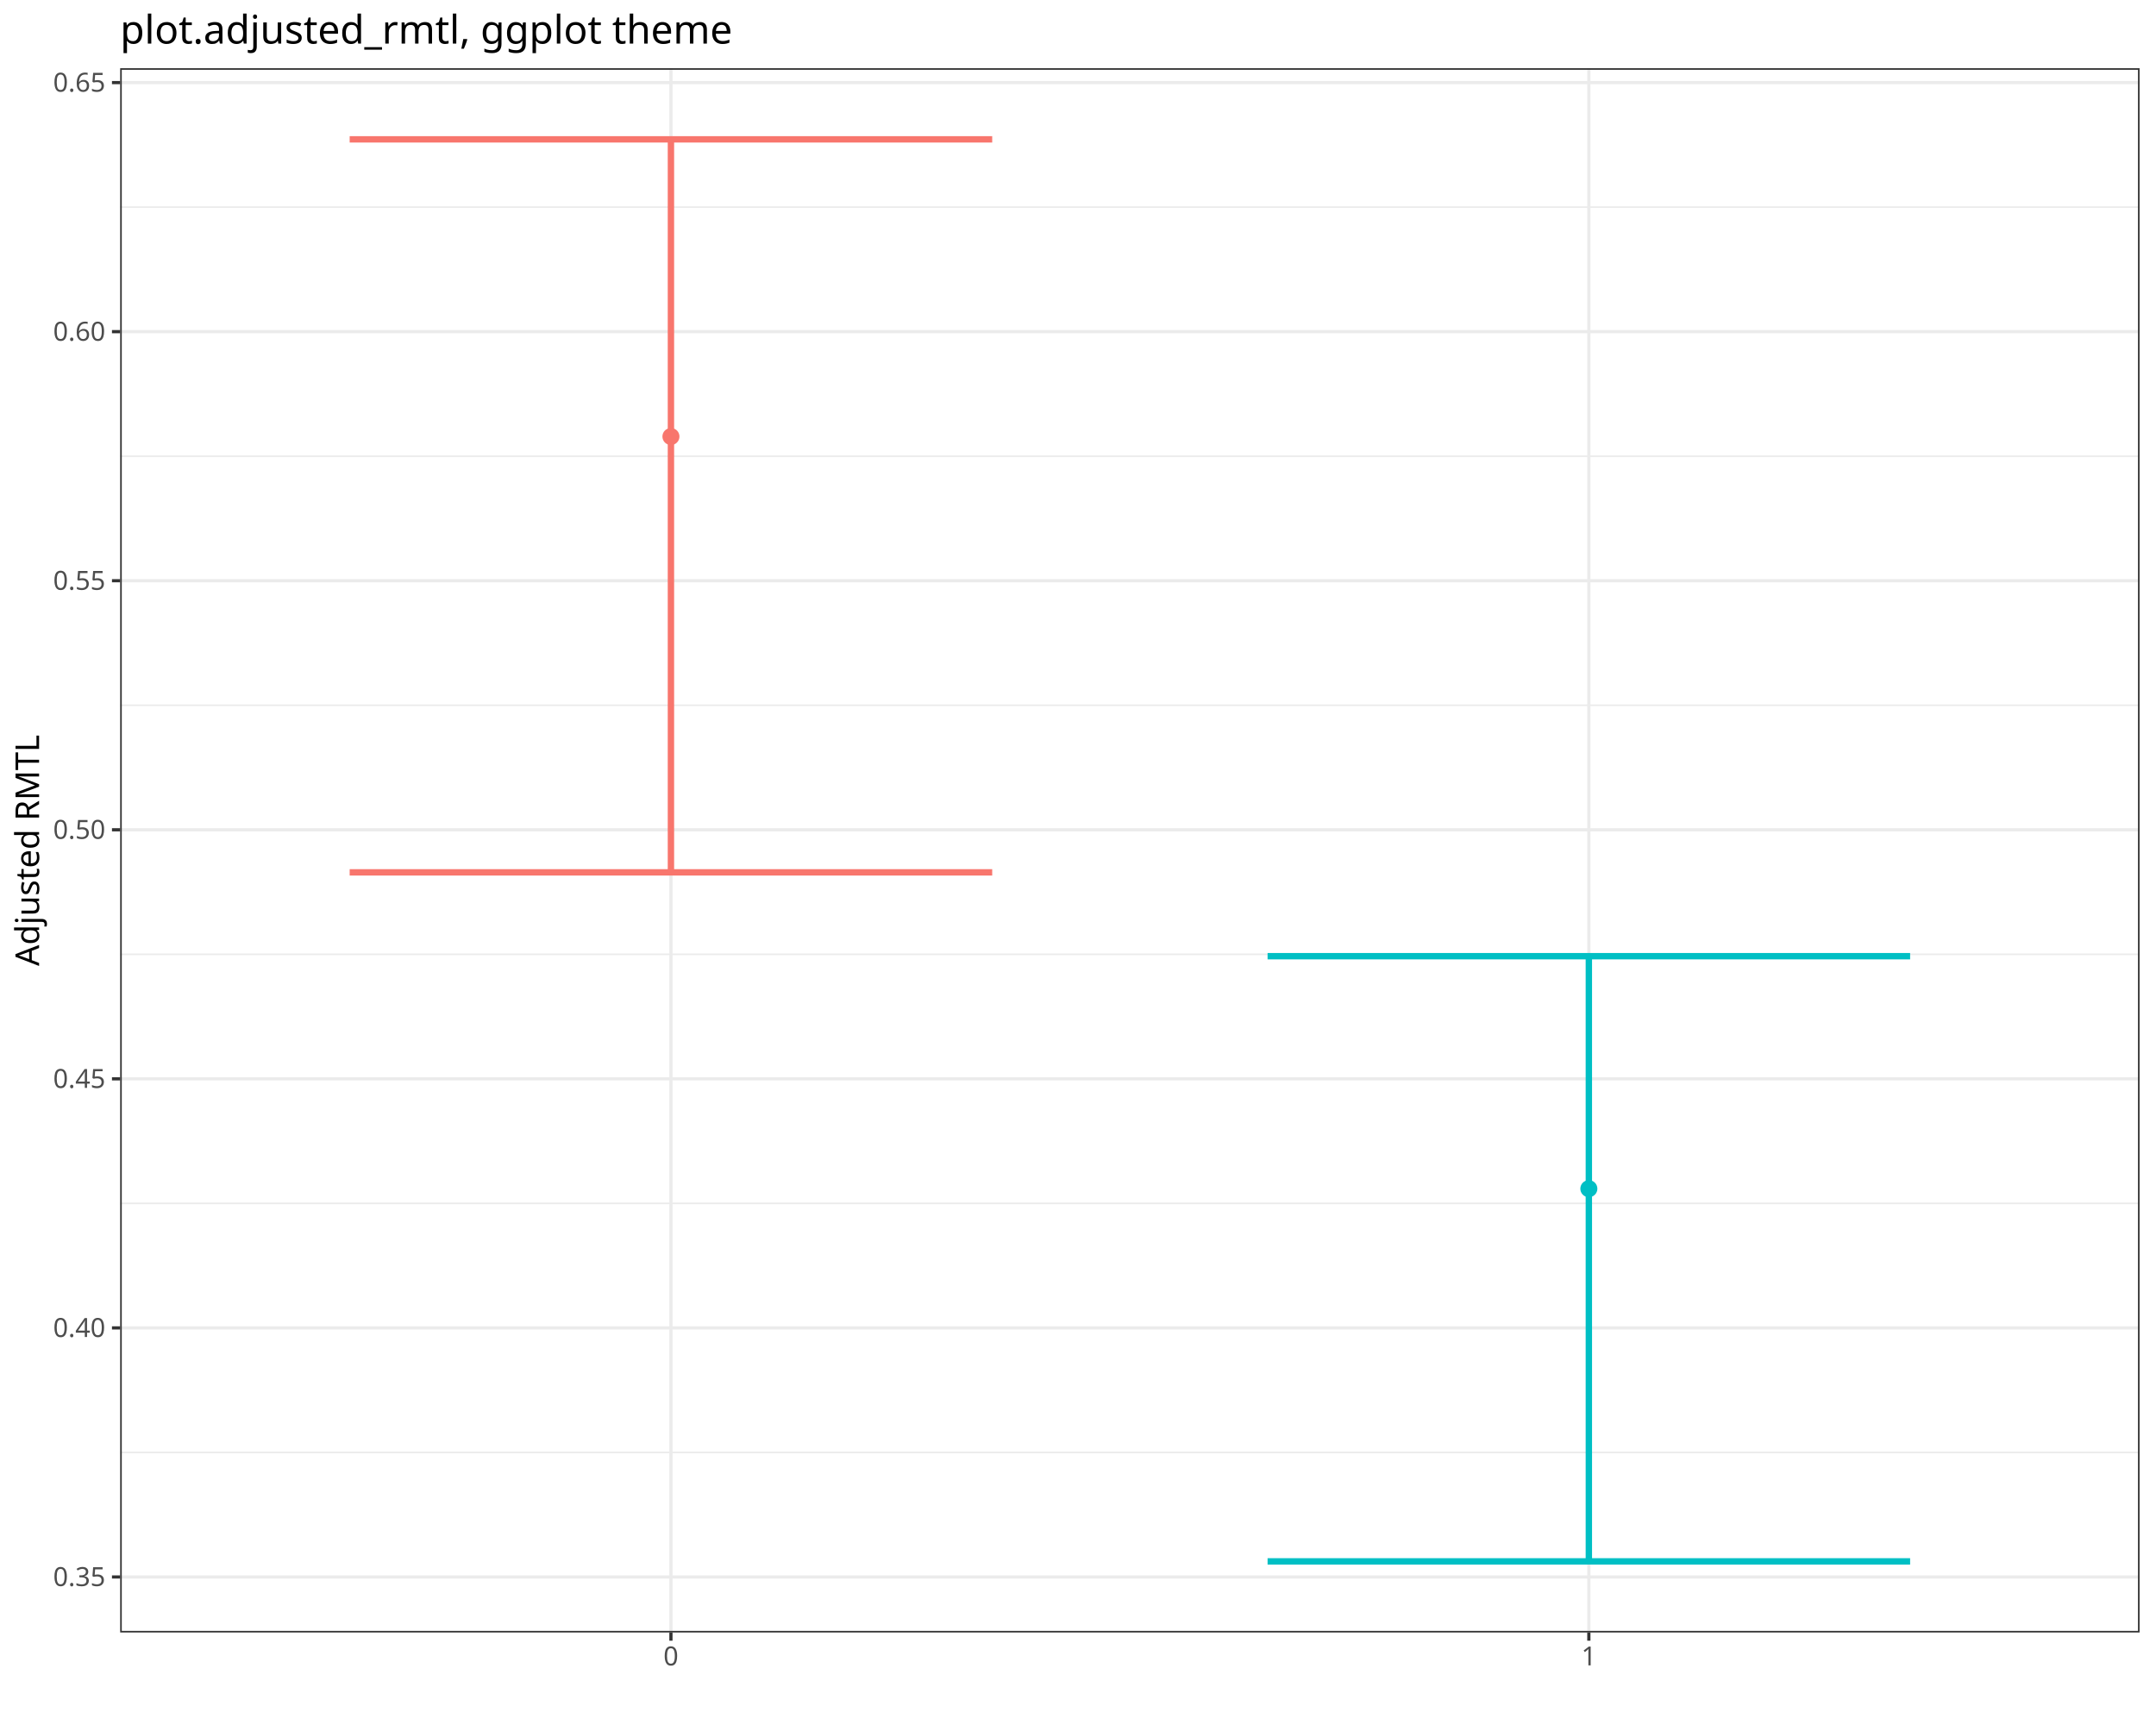
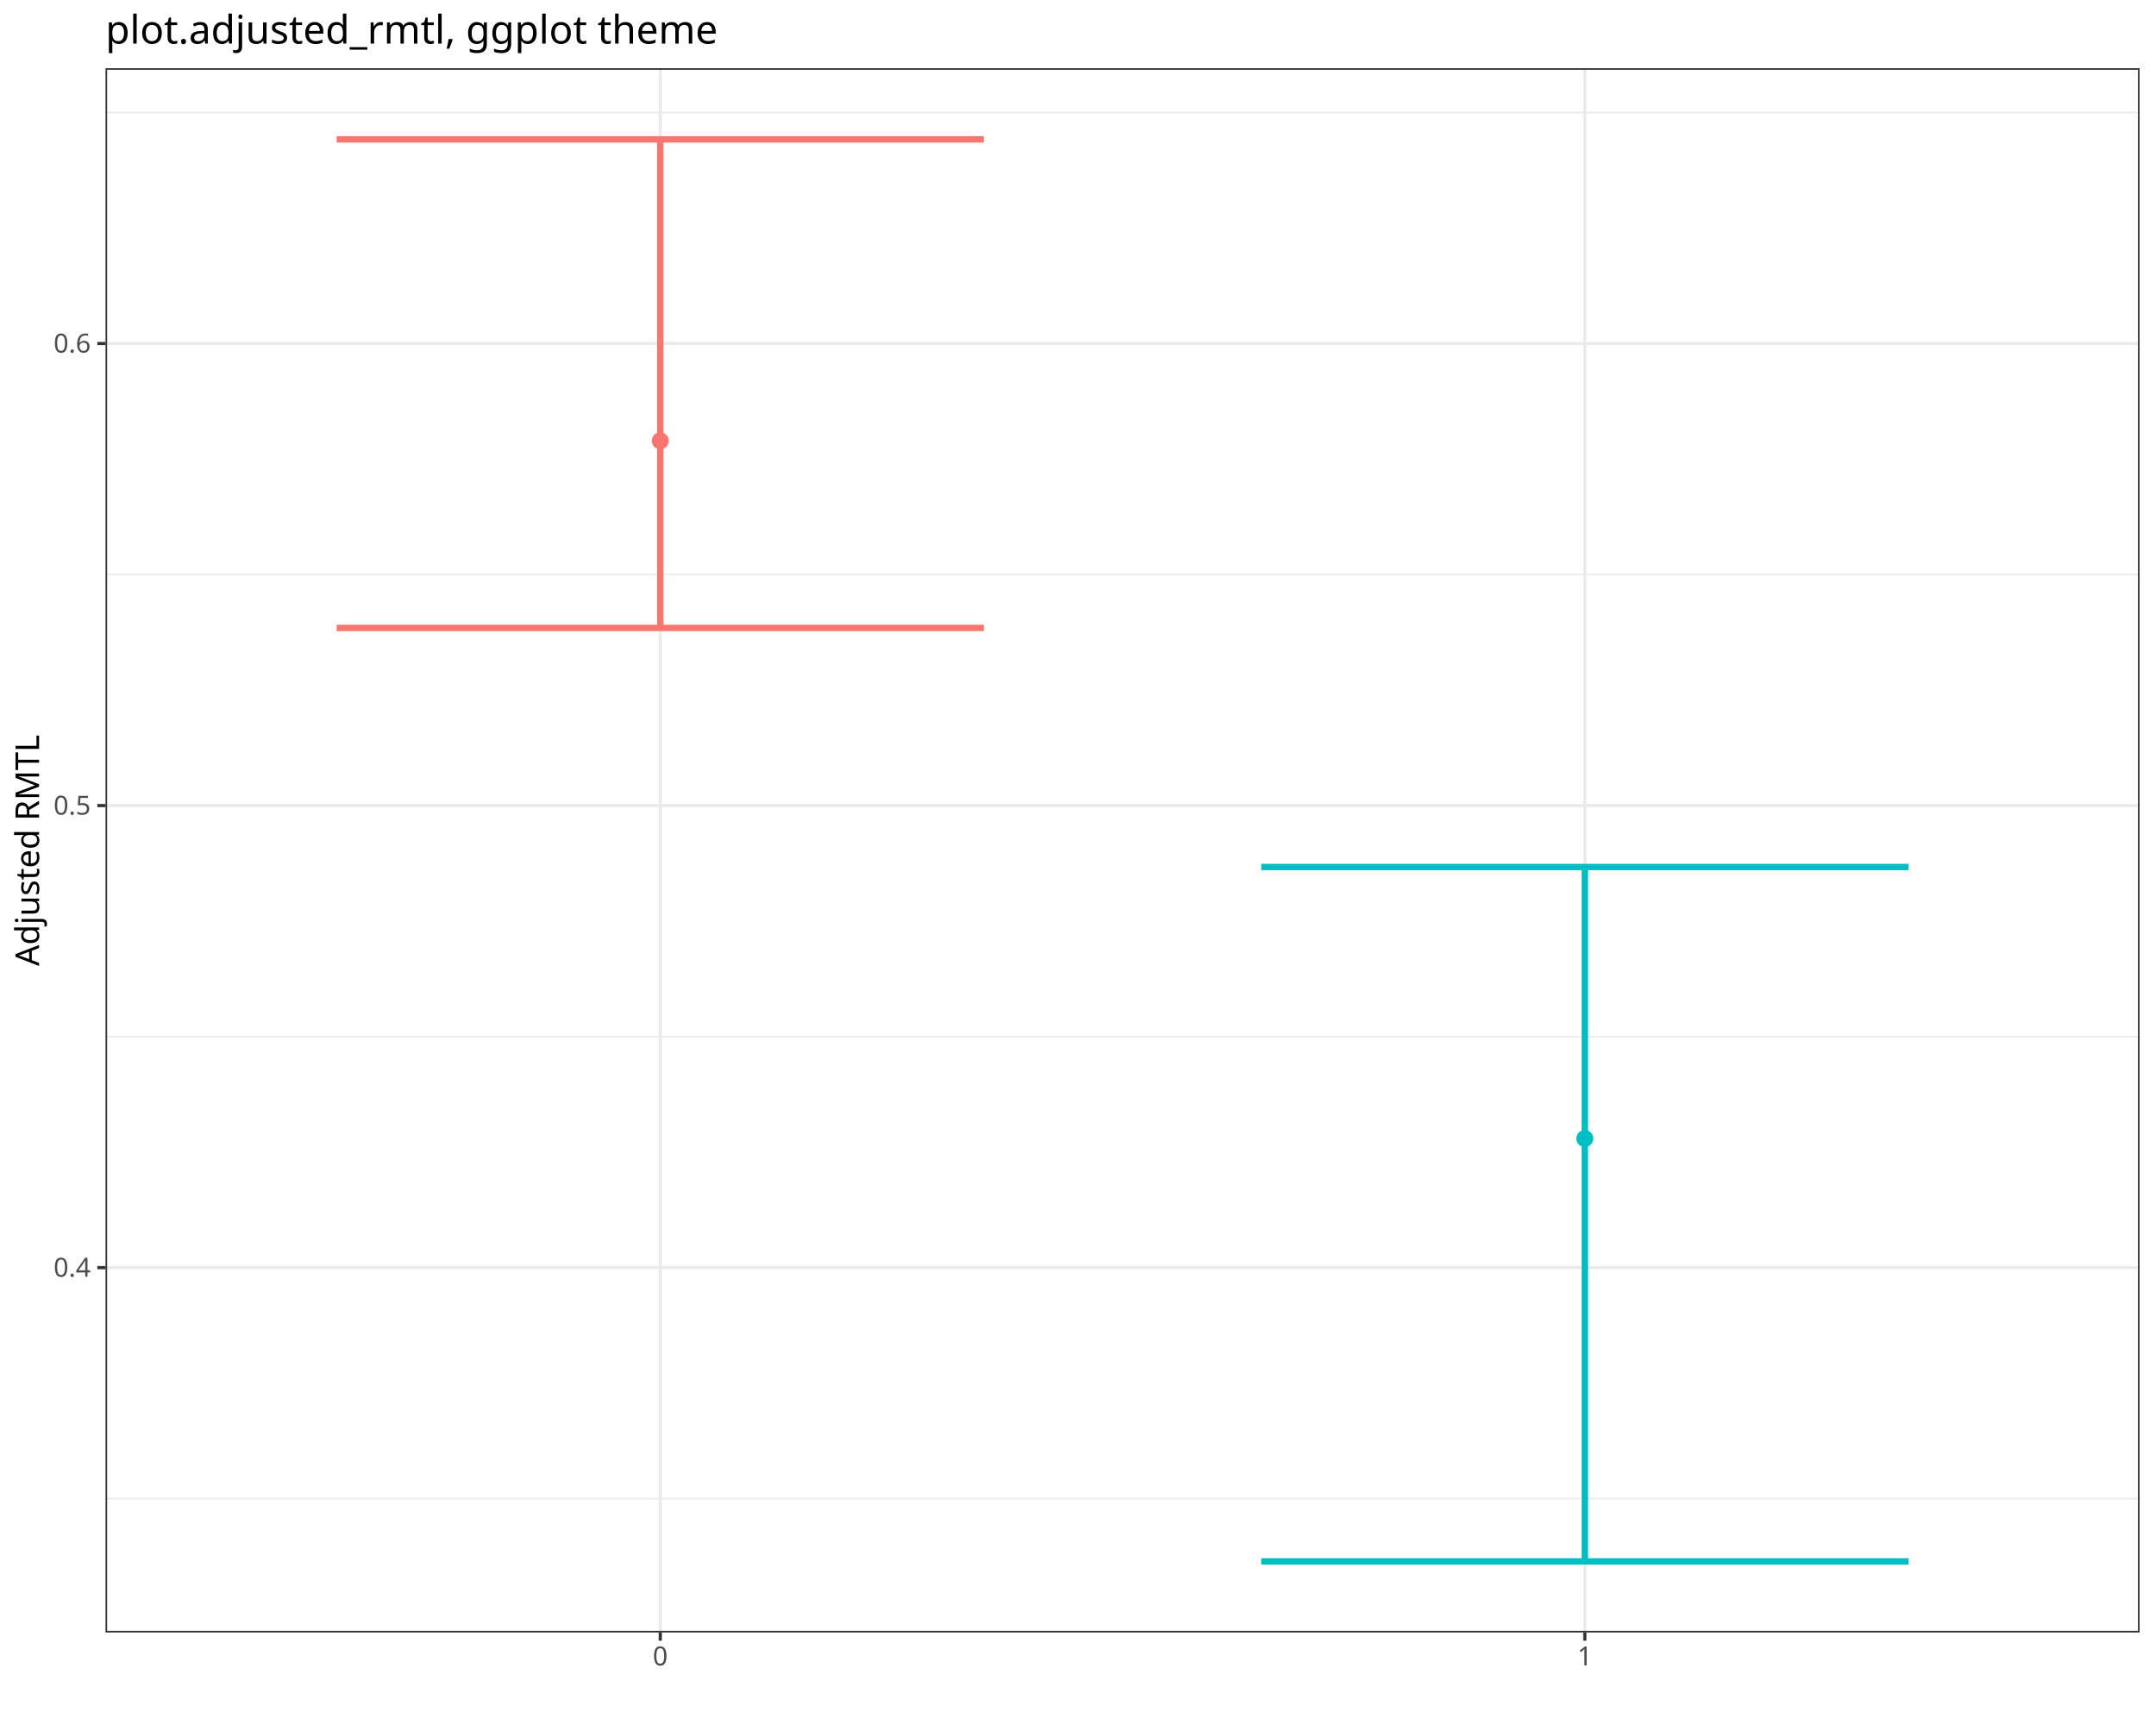
<svg xmlns="http://www.w3.org/2000/svg" class="svglite" data-engine-version="2.0" width="720.00pt" height="576.00pt" viewBox="0 0 720.00 576.00">
  <defs>
    <style type="text/css">
    .svglite line, .svglite polyline, .svglite polygon, .svglite path, .svglite rect, .svglite circle {
      fill: none;
      stroke: #000000;
      stroke-linecap: round;
      stroke-linejoin: round;
      stroke-miterlimit: 10.00;
    }
  </style>
  </defs>
  <rect width="100%" height="100%" style="stroke: none; fill: #FFFFFF;" />
  <defs>
    <clipPath id="cpMC4wMHw3MjAuMDB8MC4wMHw1NzYuMDA=">
      <rect x="0.00" y="0.00" width="720.00" height="576.00" />
    </clipPath>
  </defs>
  <g clip-path="url(#cpMC4wMHw3MjAuMDB8MC4wMHw1NzYuMDA=)">
    <rect x="0.00" y="0.00" width="720.00" height="576.00" style="stroke-width: 1.07; stroke: #FFFFFF; fill: #FFFFFF;" />
  </g>
  <defs>
-     <clipPath id="cpNDAuMTN8NzE0LjUyfDIyLjc4fDU0NS4xMQ==">
-       <rect x="40.13" y="22.78" width="674.39" height="522.33" />
+     <clipPath id="cpMzUuMjR8NzE0LjUyfDIyLjc4fDU0NS4xMQ==">
+       <rect x="35.24" y="22.78" width="679.28" height="522.33" />
    </clipPath>
  </defs>
-   <g clip-path="url(#cpNDAuMTN8NzE0LjUyfDIyLjc4fDU0NS4xMQ==)">
-     <rect x="40.13" y="22.78" width="674.39" height="522.33" style="stroke-width: 1.07; stroke: none; fill: #FFFFFF;" />
-     <polyline points="40.13,484.99 714.52,484.99 " style="stroke-width: 0.53; stroke: #EBEBEB; stroke-linecap: butt;" />
-     <polyline points="40.13,401.82 714.52,401.82 " style="stroke-width: 0.53; stroke: #EBEBEB; stroke-linecap: butt;" />
-     <polyline points="40.13,318.66 714.52,318.66 " style="stroke-width: 0.53; stroke: #EBEBEB; stroke-linecap: butt;" />
-     <polyline points="40.13,235.49 714.52,235.49 " style="stroke-width: 0.53; stroke: #EBEBEB; stroke-linecap: butt;" />
-     <polyline points="40.13,152.33 714.52,152.33 " style="stroke-width: 0.53; stroke: #EBEBEB; stroke-linecap: butt;" />
-     <polyline points="40.13,69.16 714.52,69.16 " style="stroke-width: 0.53; stroke: #EBEBEB; stroke-linecap: butt;" />
-     <polyline points="40.13,526.57 714.52,526.57 " style="stroke-width: 1.07; stroke: #EBEBEB; stroke-linecap: butt;" />
-     <polyline points="40.13,443.40 714.52,443.40 " style="stroke-width: 1.07; stroke: #EBEBEB; stroke-linecap: butt;" />
-     <polyline points="40.13,360.24 714.52,360.24 " style="stroke-width: 1.07; stroke: #EBEBEB; stroke-linecap: butt;" />
-     <polyline points="40.13,277.07 714.52,277.07 " style="stroke-width: 1.07; stroke: #EBEBEB; stroke-linecap: butt;" />
-     <polyline points="40.13,193.91 714.52,193.91 " style="stroke-width: 1.07; stroke: #EBEBEB; stroke-linecap: butt;" />
-     <polyline points="40.13,110.74 714.52,110.74 " style="stroke-width: 1.07; stroke: #EBEBEB; stroke-linecap: butt;" />
-     <polyline points="40.13,27.58 714.52,27.58 " style="stroke-width: 1.07; stroke: #EBEBEB; stroke-linecap: butt;" />
-     <polyline points="224.06,545.11 224.06,22.78 " style="stroke-width: 1.07; stroke: #EBEBEB; stroke-linecap: butt;" />
-     <polyline points="530.60,545.11 530.60,22.78 " style="stroke-width: 1.07; stroke: #EBEBEB; stroke-linecap: butt;" />
-     <polyline points="116.77,46.53 331.35,46.53 " style="stroke-width: 2.13; stroke: #F8766D; stroke-linecap: butt;" />
-     <polyline points="224.06,46.53 224.06,291.29 " style="stroke-width: 2.13; stroke: #F8766D; stroke-linecap: butt;" />
-     <polyline points="116.77,291.29 331.35,291.29 " style="stroke-width: 2.13; stroke: #F8766D; stroke-linecap: butt;" />
-     <polyline points="423.31,319.29 637.89,319.29 " style="stroke-width: 2.13; stroke: #00BFC4; stroke-linecap: butt;" />
-     <polyline points="530.60,319.29 530.60,521.37 " style="stroke-width: 2.13; stroke: #00BFC4; stroke-linecap: butt;" />
-     <polyline points="423.31,521.37 637.89,521.37 " style="stroke-width: 2.13; stroke: #00BFC4; stroke-linecap: butt;" />
-     <circle cx="224.06" cy="145.76" r="2.49" style="stroke-width: 0.71; stroke: #F8766D; fill: #F8766D;" />
-     <circle cx="530.60" cy="396.92" r="2.49" style="stroke-width: 0.71; stroke: #00BFC4; fill: #00BFC4;" />
-     <rect x="40.13" y="22.78" width="674.39" height="522.33" style="stroke-width: 1.07; stroke: #333333;" />
+   <g clip-path="url(#cpMzUuMjR8NzE0LjUyfDIyLjc4fDU0NS4xMQ==)">
+     <rect x="35.24" y="22.78" width="679.28" height="522.33" style="stroke-width: 1.07; stroke: none; fill: #FFFFFF;" />
+     <polyline points="35.24,500.43 714.52,500.43 " style="stroke-width: 0.53; stroke: #EBEBEB; stroke-linecap: butt;" />
+     <polyline points="35.24,346.14 714.52,346.14 " style="stroke-width: 0.53; stroke: #EBEBEB; stroke-linecap: butt;" />
+     <polyline points="35.24,191.85 714.52,191.85 " style="stroke-width: 0.53; stroke: #EBEBEB; stroke-linecap: butt;" />
+     <polyline points="35.24,37.56 714.52,37.56 " style="stroke-width: 0.53; stroke: #EBEBEB; stroke-linecap: butt;" />
+     <polyline points="35.24,423.28 714.52,423.28 " style="stroke-width: 1.07; stroke: #EBEBEB; stroke-linecap: butt;" />
+     <polyline points="35.24,268.99 714.52,268.99 " style="stroke-width: 1.07; stroke: #EBEBEB; stroke-linecap: butt;" />
+     <polyline points="35.24,114.71 714.52,114.71 " style="stroke-width: 1.07; stroke: #EBEBEB; stroke-linecap: butt;" />
+     <polyline points="220.50,545.11 220.50,22.78 " style="stroke-width: 1.07; stroke: #EBEBEB; stroke-linecap: butt;" />
+     <polyline points="529.26,545.11 529.26,22.78 " style="stroke-width: 1.07; stroke: #EBEBEB; stroke-linecap: butt;" />
+     <polyline points="112.43,46.53 328.56,46.53 " style="stroke-width: 2.13; stroke: #F8766D; stroke-linecap: butt;" />
+     <polyline points="220.50,46.53 220.50,209.68 " style="stroke-width: 2.13; stroke: #F8766D; stroke-linecap: butt;" />
+     <polyline points="112.43,209.68 328.56,209.68 " style="stroke-width: 2.13; stroke: #F8766D; stroke-linecap: butt;" />
+     <polyline points="421.19,289.50 637.33,289.50 " style="stroke-width: 2.13; stroke: #00BFC4; stroke-linecap: butt;" />
+     <polyline points="529.26,289.50 529.26,521.37 " style="stroke-width: 2.13; stroke: #00BFC4; stroke-linecap: butt;" />
+     <polyline points="421.19,521.37 637.33,521.37 " style="stroke-width: 2.13; stroke: #00BFC4; stroke-linecap: butt;" />
+     <circle cx="220.50" cy="147.19" r="2.49" style="stroke-width: 0.71; stroke: #F8766D; fill: #F8766D;" />
+     <circle cx="529.26" cy="380.17" r="2.49" style="stroke-width: 0.71; stroke: #00BFC4; fill: #00BFC4;" />
+     <rect x="35.24" y="22.78" width="679.28" height="522.33" style="stroke-width: 1.07; stroke: #333333;" />
  </g>
  <g clip-path="url(#cpMC4wMHw3MjAuMDB8MC4wMHw1NzYuMDA=)">
-     <text x="35.20" y="529.60" text-anchor="end" style="font-size: 8.80px; fill: #4D4D4D; font-family: sans;" textLength="17.13px" lengthAdjust="spacingAndGlyphs">0.35</text>
-     <text x="35.20" y="446.43" text-anchor="end" style="font-size: 8.80px; fill: #4D4D4D; font-family: sans;" textLength="17.13px" lengthAdjust="spacingAndGlyphs">0.40</text>
-     <text x="35.20" y="363.27" text-anchor="end" style="font-size: 8.80px; fill: #4D4D4D; font-family: sans;" textLength="17.13px" lengthAdjust="spacingAndGlyphs">0.45</text>
-     <text x="35.20" y="280.10" text-anchor="end" style="font-size: 8.80px; fill: #4D4D4D; font-family: sans;" textLength="17.13px" lengthAdjust="spacingAndGlyphs">0.50</text>
-     <text x="35.20" y="196.94" text-anchor="end" style="font-size: 8.80px; fill: #4D4D4D; font-family: sans;" textLength="17.13px" lengthAdjust="spacingAndGlyphs">0.55</text>
-     <text x="35.20" y="113.77" text-anchor="end" style="font-size: 8.80px; fill: #4D4D4D; font-family: sans;" textLength="17.13px" lengthAdjust="spacingAndGlyphs">0.60</text>
-     <text x="35.20" y="30.61" text-anchor="end" style="font-size: 8.80px; fill: #4D4D4D; font-family: sans;" textLength="17.13px" lengthAdjust="spacingAndGlyphs">0.65</text>
-     <polyline points="37.39,526.57 40.13,526.57 " style="stroke-width: 1.07; stroke: #333333; stroke-linecap: butt;" />
-     <polyline points="37.39,443.40 40.13,443.40 " style="stroke-width: 1.07; stroke: #333333; stroke-linecap: butt;" />
-     <polyline points="37.39,360.24 40.13,360.24 " style="stroke-width: 1.07; stroke: #333333; stroke-linecap: butt;" />
-     <polyline points="37.39,277.07 40.13,277.07 " style="stroke-width: 1.07; stroke: #333333; stroke-linecap: butt;" />
-     <polyline points="37.39,193.91 40.13,193.91 " style="stroke-width: 1.07; stroke: #333333; stroke-linecap: butt;" />
-     <polyline points="37.39,110.74 40.13,110.74 " style="stroke-width: 1.07; stroke: #333333; stroke-linecap: butt;" />
-     <polyline points="37.39,27.58 40.13,27.58 " style="stroke-width: 1.07; stroke: #333333; stroke-linecap: butt;" />
-     <polyline points="224.06,547.85 224.06,545.11 " style="stroke-width: 1.07; stroke: #333333; stroke-linecap: butt;" />
-     <polyline points="530.60,547.85 530.60,545.11 " style="stroke-width: 1.07; stroke: #333333; stroke-linecap: butt;" />
-     <text x="224.06" y="556.10" text-anchor="middle" style="font-size: 8.80px; fill: #4D4D4D; font-family: sans;" textLength="4.89px" lengthAdjust="spacingAndGlyphs">0</text>
-     <text x="530.60" y="556.10" text-anchor="middle" style="font-size: 8.80px; fill: #4D4D4D; font-family: sans;" textLength="4.89px" lengthAdjust="spacingAndGlyphs">1</text>
+     <text x="30.31" y="426.31" text-anchor="end" style="font-size: 8.80px; fill: #4D4D4D; font-family: sans;" textLength="12.23px" lengthAdjust="spacingAndGlyphs">0.4</text>
+     <text x="30.31" y="272.02" text-anchor="end" style="font-size: 8.80px; fill: #4D4D4D; font-family: sans;" textLength="12.23px" lengthAdjust="spacingAndGlyphs">0.5</text>
+     <text x="30.31" y="117.73" text-anchor="end" style="font-size: 8.80px; fill: #4D4D4D; font-family: sans;" textLength="12.23px" lengthAdjust="spacingAndGlyphs">0.6</text>
+     <polyline points="32.50,423.28 35.24,423.28 " style="stroke-width: 1.07; stroke: #333333; stroke-linecap: butt;" />
+     <polyline points="32.50,268.99 35.24,268.99 " style="stroke-width: 1.07; stroke: #333333; stroke-linecap: butt;" />
+     <polyline points="32.50,114.71 35.24,114.71 " style="stroke-width: 1.07; stroke: #333333; stroke-linecap: butt;" />
+     <polyline points="220.50,547.85 220.50,545.11 " style="stroke-width: 1.07; stroke: #333333; stroke-linecap: butt;" />
+     <polyline points="529.26,547.85 529.26,545.11 " style="stroke-width: 1.07; stroke: #333333; stroke-linecap: butt;" />
+     <text x="220.50" y="556.10" text-anchor="middle" style="font-size: 8.80px; fill: #4D4D4D; font-family: sans;" textLength="4.89px" lengthAdjust="spacingAndGlyphs">0</text>
+     <text x="529.26" y="556.10" text-anchor="middle" style="font-size: 8.80px; fill: #4D4D4D; font-family: sans;" textLength="4.89px" lengthAdjust="spacingAndGlyphs">1</text>
    <text transform="translate(13.05,283.95) rotate(-90)" text-anchor="middle" style="font-size: 11.00px; font-family: sans;" textLength="75.82px" lengthAdjust="spacingAndGlyphs">Adjusted RMTL</text>
-     <text x="40.13" y="14.56" style="font-size: 13.20px; font-family: sans;" textLength="187.85px" lengthAdjust="spacingAndGlyphs">plot.adjusted_rmtl, ggplot theme</text>
+     <text x="35.24" y="14.56" style="font-size: 13.20px; font-family: sans;" textLength="187.85px" lengthAdjust="spacingAndGlyphs">plot.adjusted_rmtl, ggplot theme</text>
  </g>
</svg>
